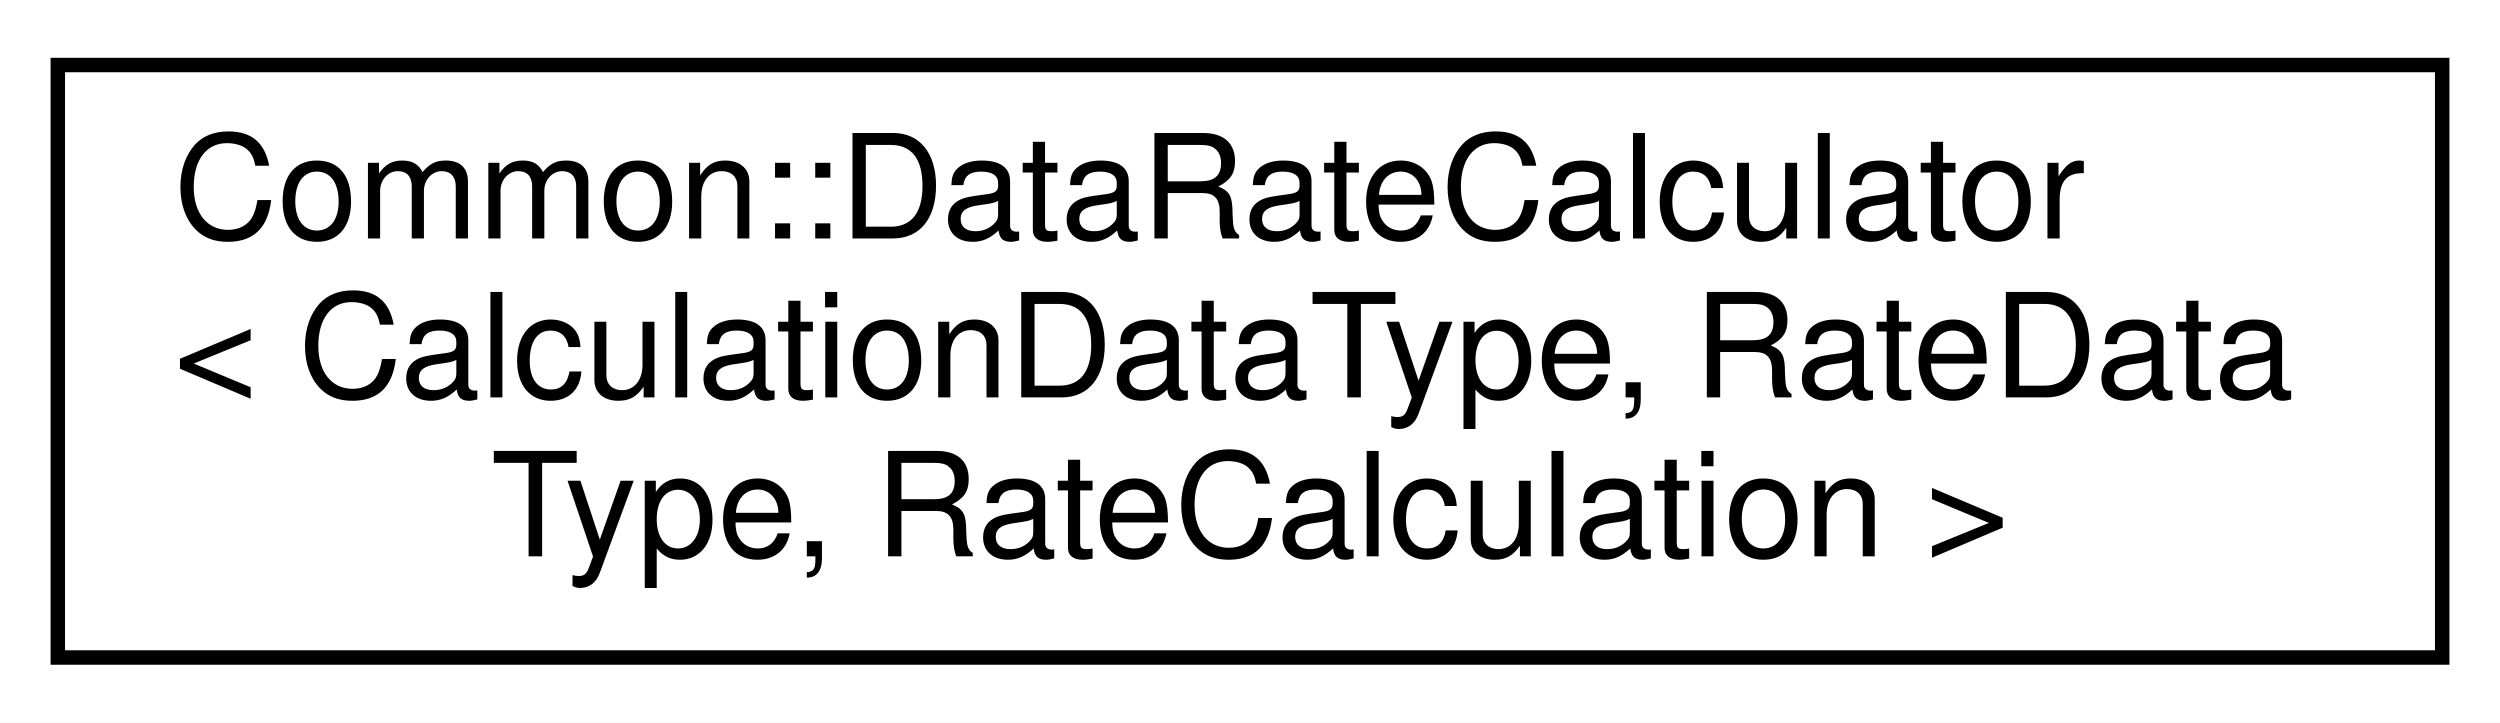
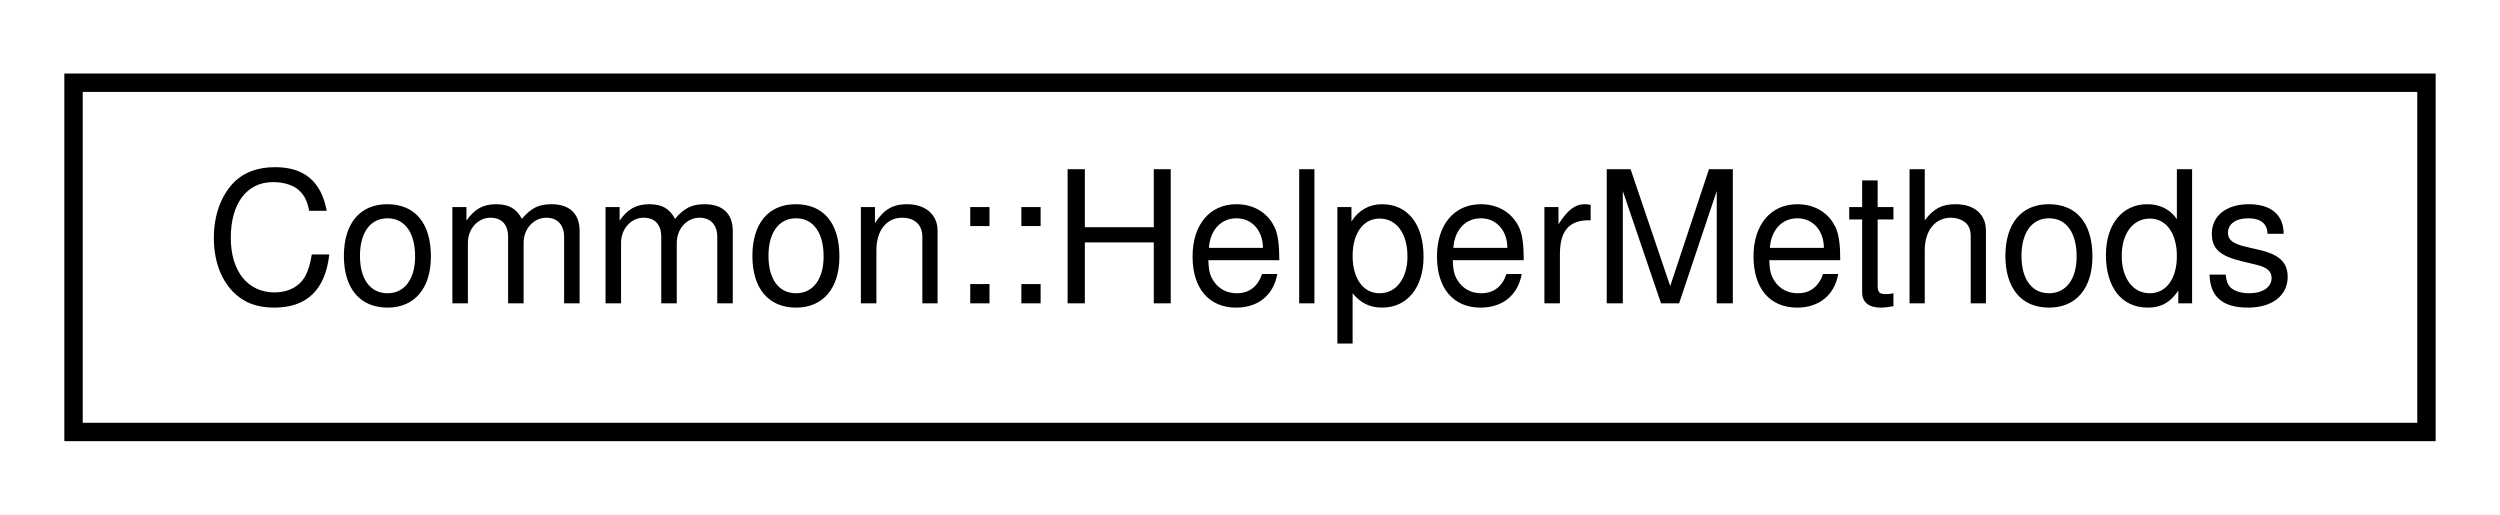
- <svg xmlns="http://www.w3.org/2000/svg" xmlns:xlink="http://www.w3.org/1999/xlink" width="173pt" height="50pt" viewBox="0.00 0.00 173.00 50.00">
-   <g id="graph0" class="graph" transform="scale(1 1) rotate(0) translate(4 46)">
-     <polygon fill="white" stroke="none" points="-4,4 -4,-46 169,-46 169,4 -4,4" />
+ <svg xmlns="http://www.w3.org/2000/svg" xmlns:xlink="http://www.w3.org/1999/xlink" width="136pt" height="28pt" viewBox="0.00 0.00 136.00 28.00">
+   <g id="graph0" class="graph" transform="scale(1 1) rotate(0) translate(4 24)">
+     <polygon fill="white" stroke="none" points="-4,4 -4,-24 132,-24 132,4 -4,4" />
    <g id="node1" class="node">
      <g id="a_node1">
-         <a xlink:href="classCommon_1_1DataRateCalculator.html" target="_top" xlink:title="The DataRateCalculator calculates the rate with the given template arguments. ">
-           <polygon fill="white" stroke="black" points="0,-0.5 0,-41.5 165,-41.5 165,-0.5 0,-0.5" />
-           <text text-anchor="start" x="8" y="-29.5" font-family="Helvetica,sans-Serif" font-size="10.00">Common::DataRateCalculator</text>
-           <text text-anchor="start" x="8" y="-18.5" font-family="Helvetica,sans-Serif" font-size="10.00">&lt; CalculationDataType, RateData</text>
-           <text text-anchor="middle" x="82.5" y="-7.5" font-family="Helvetica,sans-Serif" font-size="10.00">Type, RateCalculation &gt;</text>
+         <a xlink:href="classCommon_1_1HelperMethods.html" target="_top" xlink:title="Common::HelperMethods">
+           <polygon fill="white" stroke="black" points="0,-0.5 0,-19.5 128,-19.5 128,-0.5 0,-0.5" />
+           <text text-anchor="middle" x="64" y="-7.5" font-family="Helvetica,sans-Serif" font-size="10.00">Common::HelperMethods</text>
        </a>
      </g>
    </g>
  </g>
</svg>
